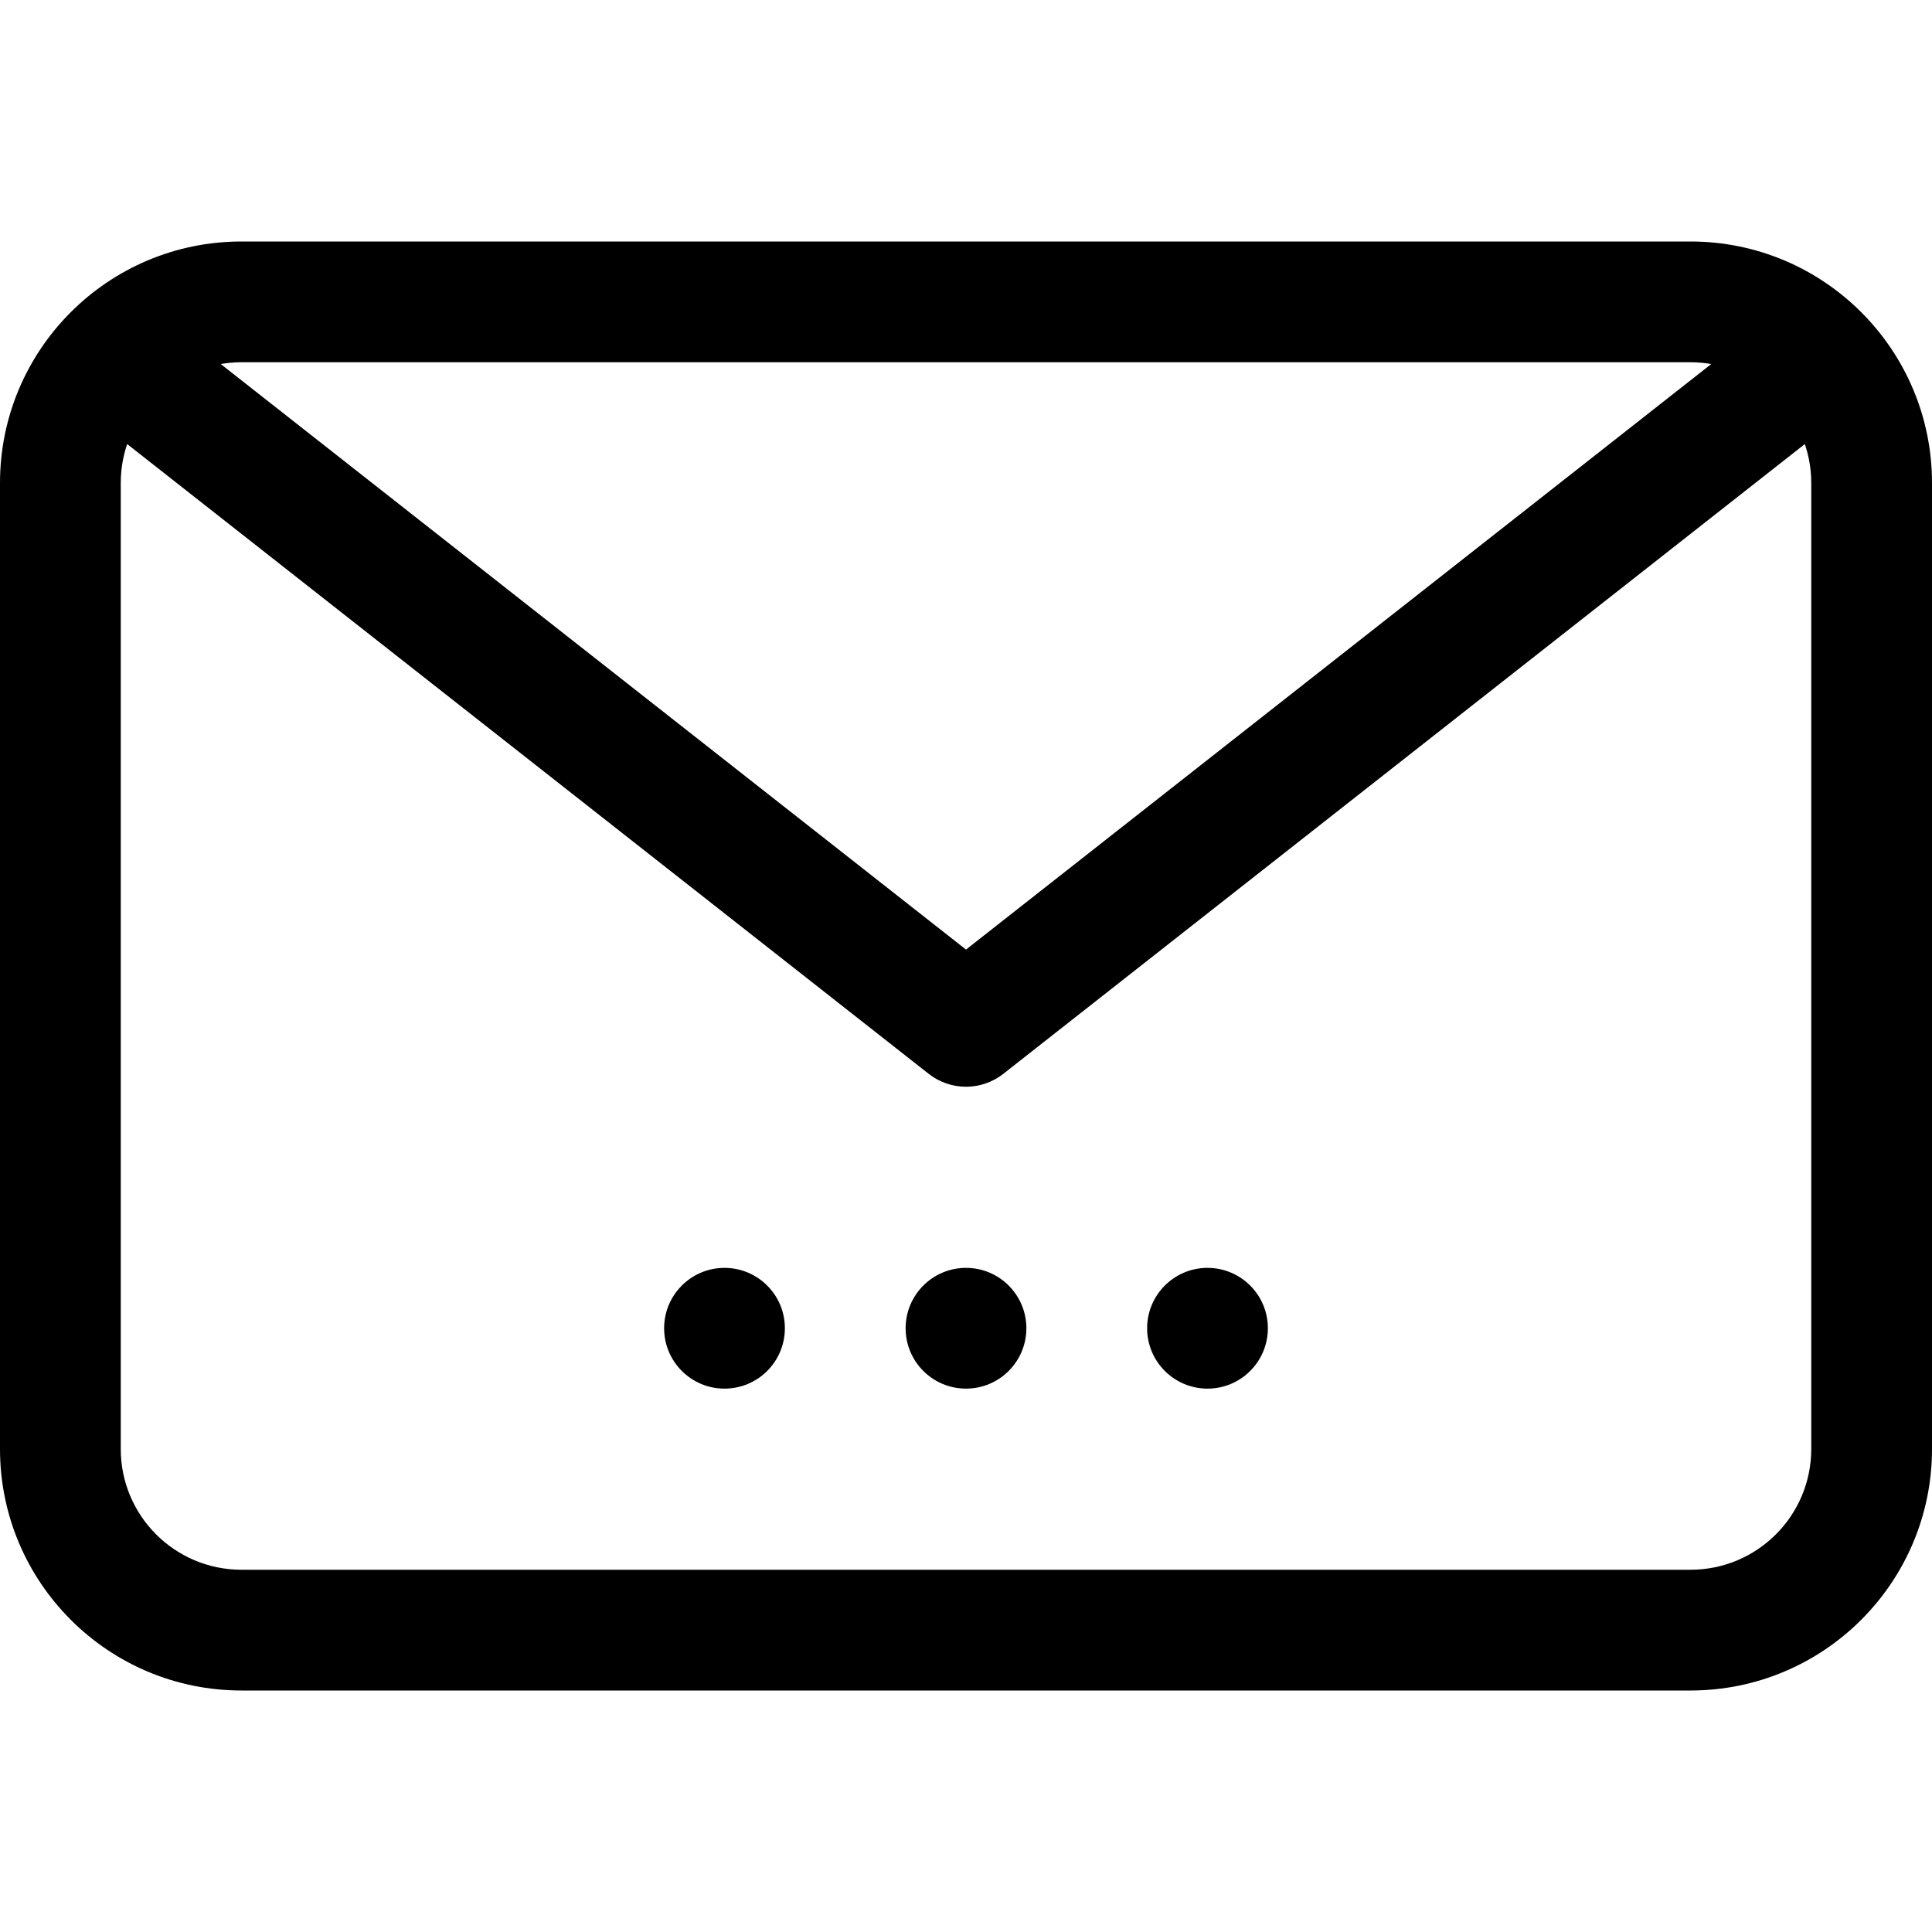
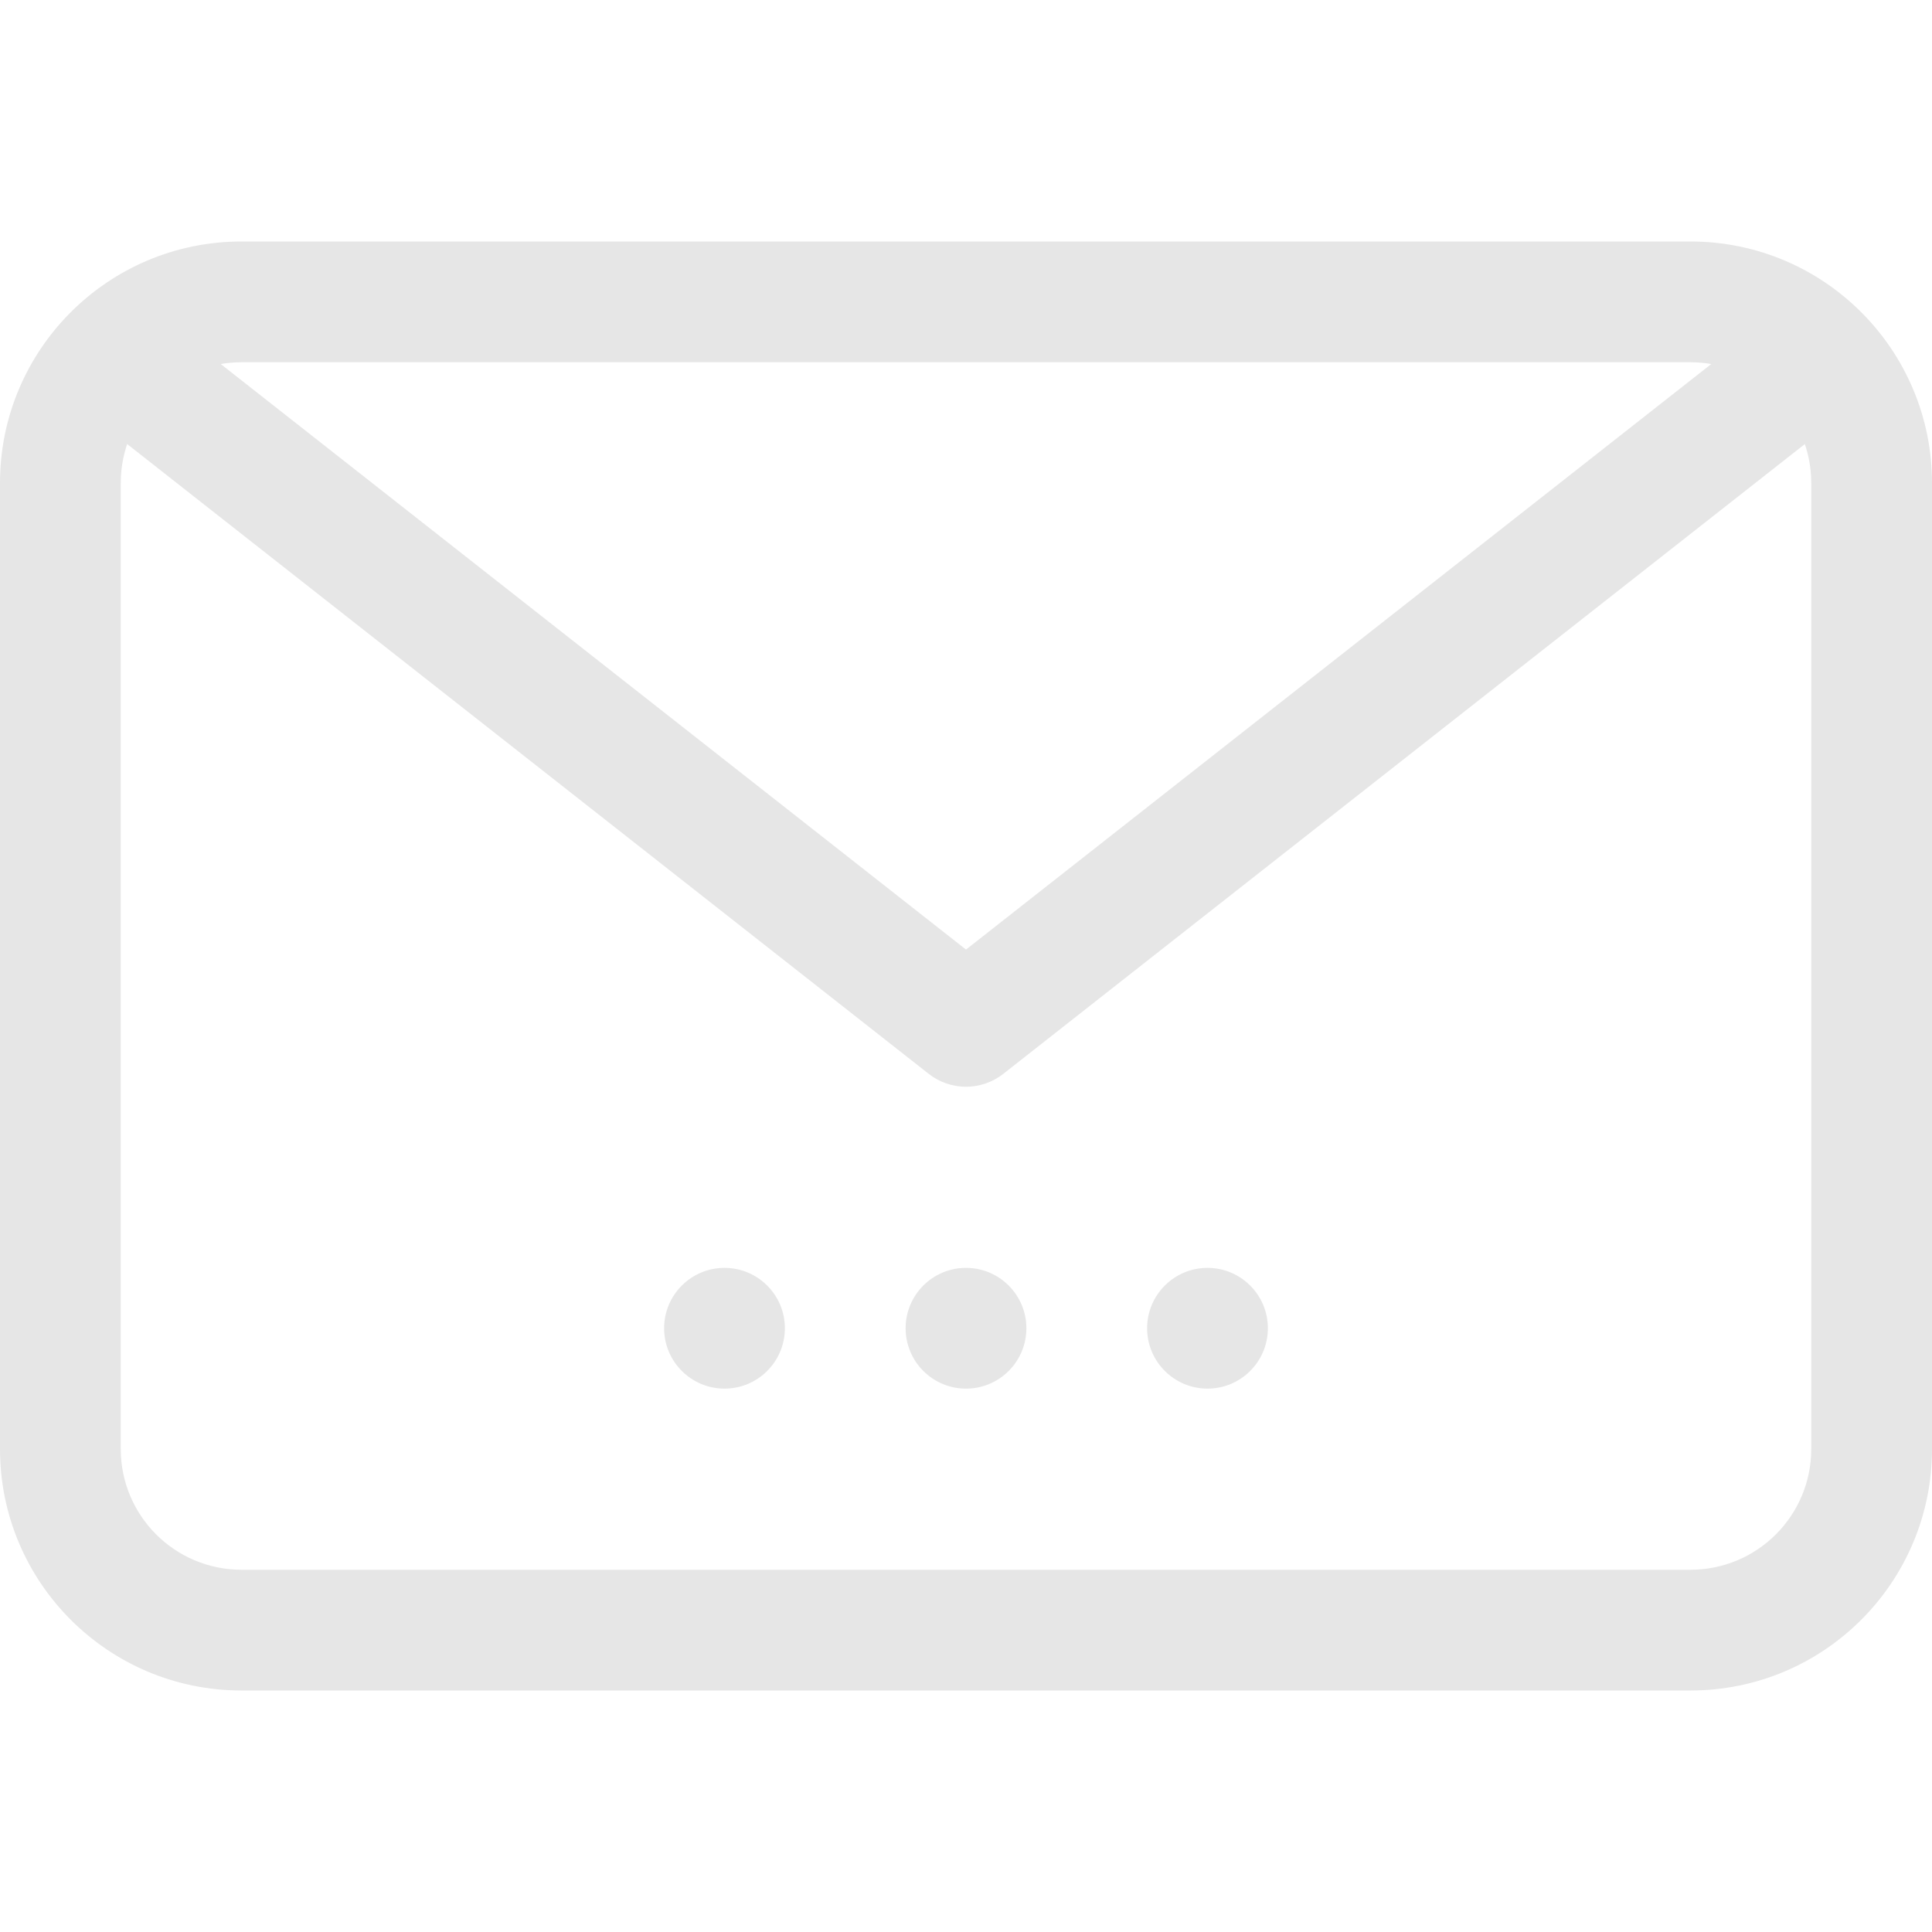
<svg xmlns="http://www.w3.org/2000/svg" viewBox="0 0 32 32">
  <g id="_8-Mail" data-name="8-Mail">
-     <path d="M28,28H4a4,4,0,0,1-4-4V8A4,4,0,0,1,4,4H28a4,4,0,0,1,4,4V24A4,4,0,0,1,28,28ZM4,6A2,2,0,0,0,2,8V24a2,2,0,0,0,2,2H28a2,2,0,0,0,2-2V8a2,2,0,0,0-2-2Z" />
-     <path d="M16,18a1,1,0,0,1-.618-.214l-14-11A1,1,0,1,1,2.618,5.214L16,15.728,29.382,5.214a1,1,0,1,1,1.236,1.572l-14,11A1,1,0,0,1,16,18Z" />
-     <circle cx="16" cy="22" r="1" />
-     <circle cx="20" cy="22" r="1" />
-     <circle cx="12" cy="22" r="1" />
+     <path fill="#e6e6e6" d="M28,28H4a4,4,0,0,1-4-4V8A4,4,0,0,1,4,4H28a4,4,0,0,1,4,4V24A4,4,0,0,1,28,28ZM4,6A2,2,0,0,0,2,8V24a2,2,0,0,0,2,2H28a2,2,0,0,0,2-2V8a2,2,0,0,0-2-2Z" />
+     <path fill="#e6e6e6" d="M16,18a1,1,0,0,1-.618-.214l-14-11A1,1,0,1,1,2.618,5.214L16,15.728,29.382,5.214a1,1,0,1,1,1.236,1.572l-14,11A1,1,0,0,1,16,18Z" />
+     <circle fill="#e6e6e6" cx="16" cy="22" r="1" />
+     <circle fill="#e6e6e6" cx="20" cy="22" r="1" />
+     <circle fill="#e6e6e6" cx="12" cy="22" r="1" />
  </g>
</svg>
